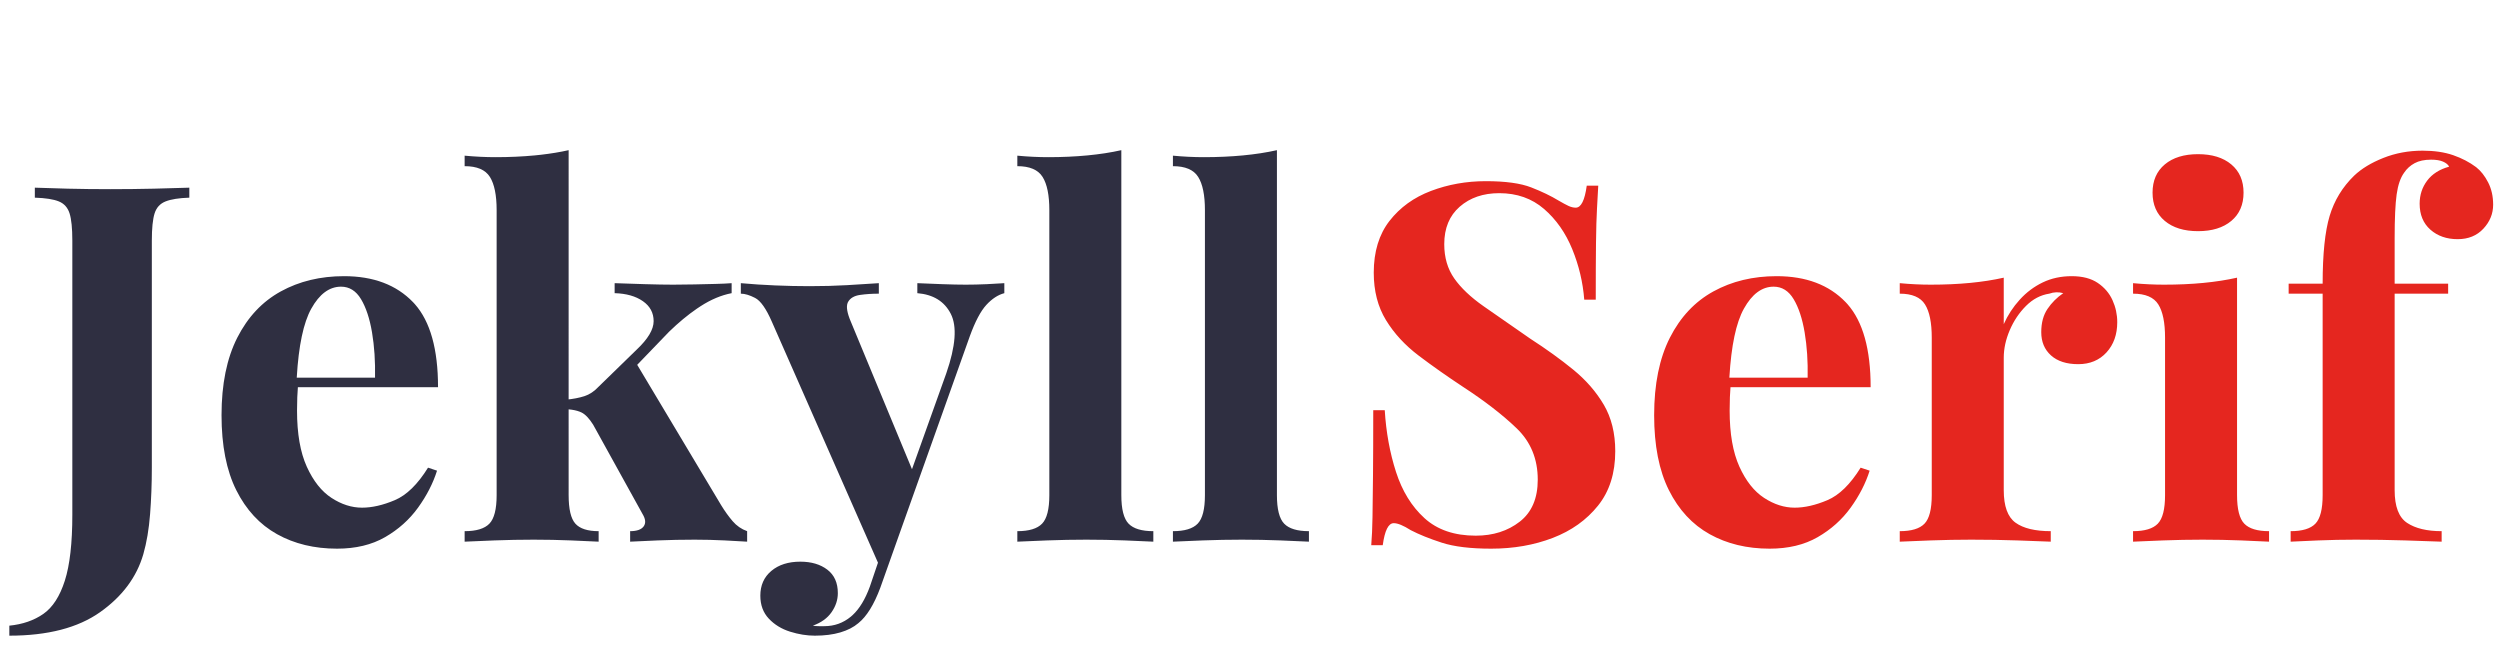
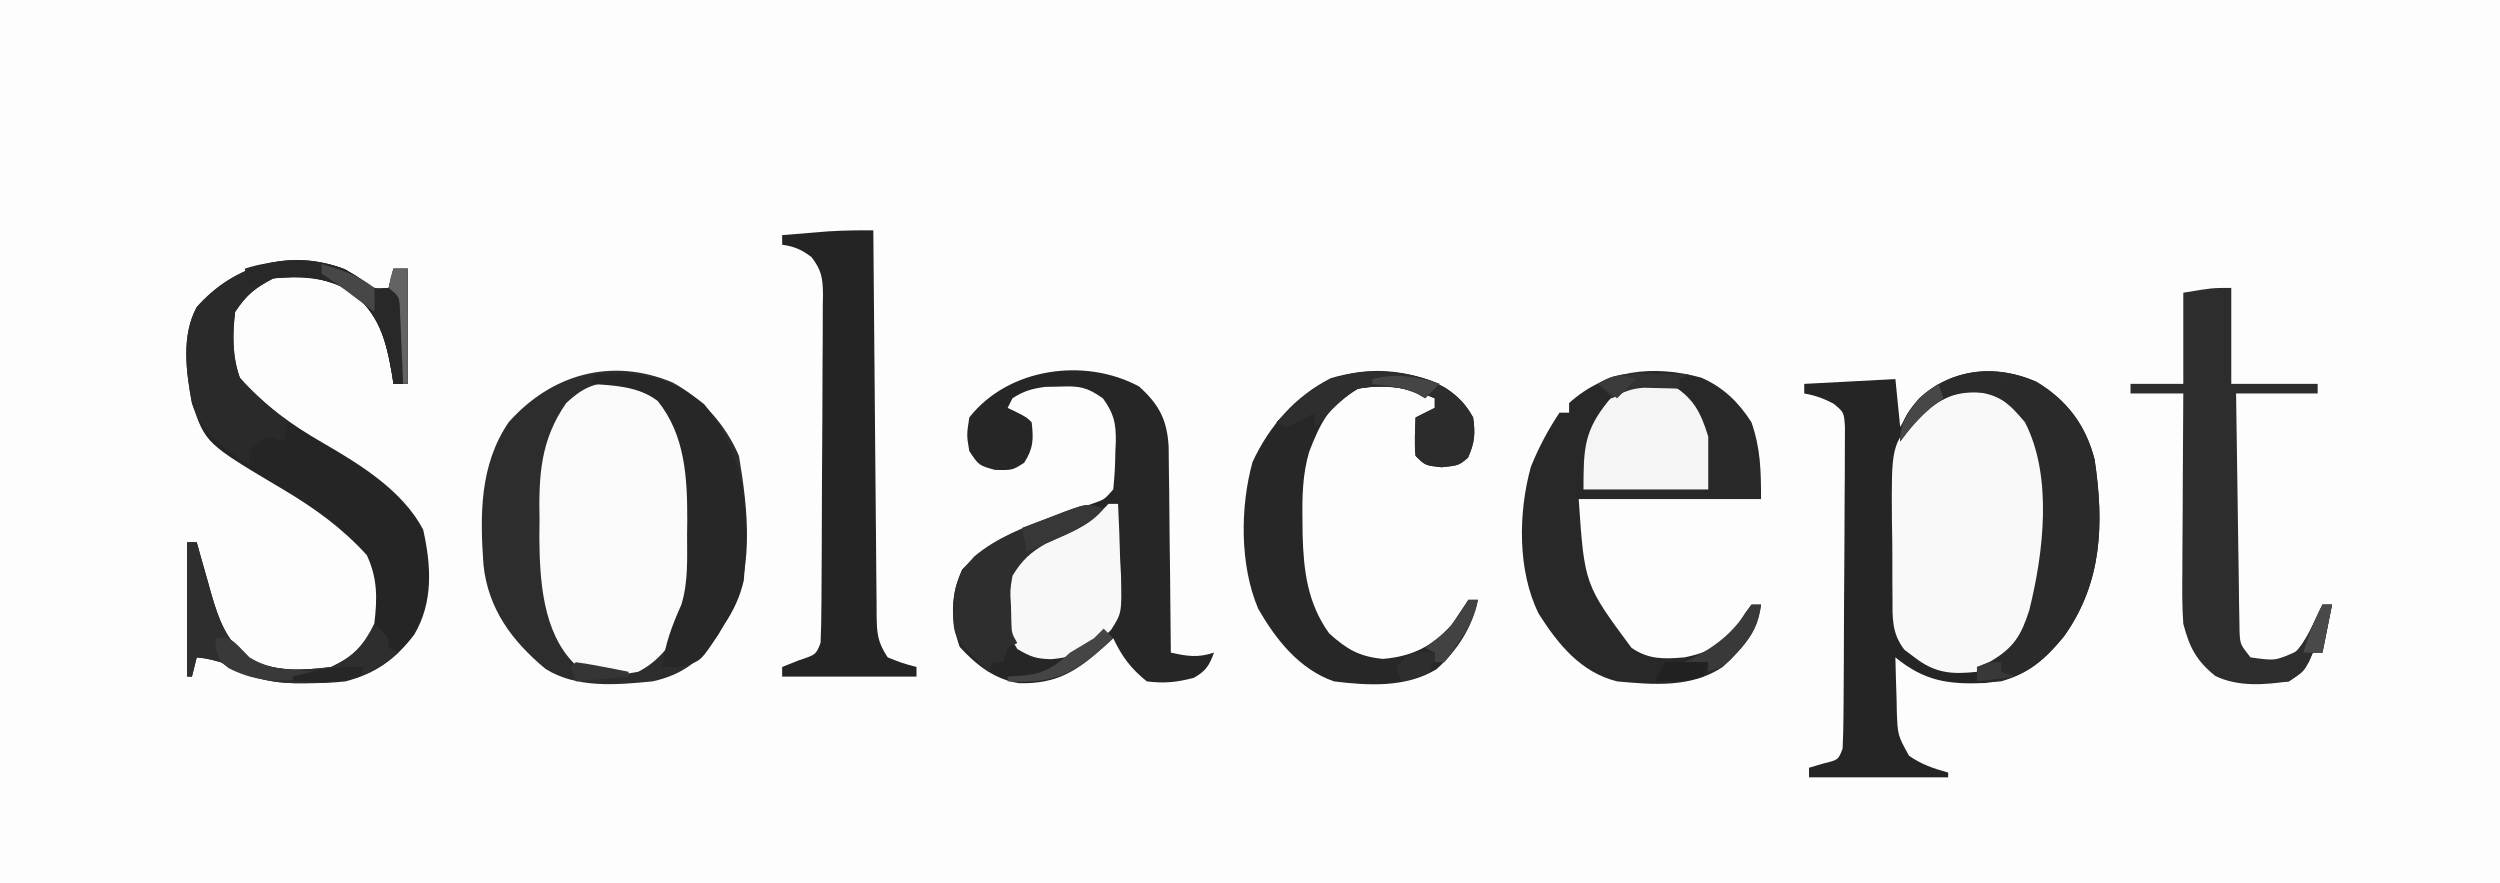
- <svg xmlns="http://www.w3.org/2000/svg" width="240px" height="64px" viewBox="0 0 240 64" version="1.1">
-   <g id="Page-1" stroke="none" stroke-width="1" fill="none" fill-rule="evenodd">
-     <g id="logo" transform="translate(2, 0)" fill-rule="nonzero">
-       <path id="Sola" fill="#2f2f41" d="M-1.104,61.024 C2.576,61.024 5.48,60.272 7.608,58.768 C9.736,57.264 11.12,55.408 11.76,53.2 C12.08,52.08 12.296,50.8 12.408,49.36 C12.52,47.92 12.576,46.44 12.576,44.92 L12.576,44.92 L12.576,23.104 C12.576,21.92 12.664,21.048 12.84,20.488 C13.016,19.928 13.368,19.544 13.896,19.336 C14.424,19.128 15.184,19.008 16.176,18.976 L16.176,18.976 L16.176,18.016 C15.28,18.048 14.152,18.08 12.792,18.112 C11.432,18.144 10.032,18.16 8.592,18.16 C7.152,18.16 5.784,18.144 4.488,18.112 C3.192,18.08 2.144,18.048 1.344,18.016 L1.344,18.016 L1.344,18.976 C2.368,19.008 3.136,19.128 3.648,19.336 C4.16,19.544 4.504,19.928 4.68,20.488 C4.856,21.048 4.944,21.92 4.944,23.104 L4.944,23.104 L4.944,49.408 C4.944,52.128 4.704,54.24 4.224,55.744 C3.744,57.248 3.056,58.312 2.16,58.936 C1.264,59.56 0.176,59.936 -1.104,60.064 L-1.104,60.064 L-1.104,61.024 Z M30.355,52.672 C32.147,52.672 33.683,52.304 34.963,51.568 C36.243,50.832 37.299,49.888 38.131,48.736 C38.963,47.584 39.571,46.4 39.955,45.184 L39.955,45.184 L39.091,44.896 C38.099,46.496 37.035,47.536 35.899,48.016 C34.763,48.496 33.715,48.736 32.755,48.736 C31.763,48.736 30.787,48.424 29.827,47.8 C28.867,47.176 28.075,46.176 27.451,44.8 C26.827,43.424 26.515,41.632 26.515,39.424 C26.515,38.976 26.523,38.544 26.539,38.128 C26.555,37.712 26.579,37.312 26.611,36.928 L26.593,37.168 L40.051,37.168 C40.051,33.532 39.309,30.875 37.826,29.197 L37.651,29.008 C36.051,27.344 33.843,26.512 31.027,26.512 C28.755,26.512 26.731,27 24.955,27.976 C23.179,28.952 21.787,30.432 20.779,32.416 C19.771,34.4 19.267,36.88 19.267,39.856 C19.267,42.768 19.739,45.168 20.683,47.056 C21.627,48.944 22.931,50.352 24.595,51.28 C26.259,52.208 28.179,52.672 30.355,52.672 Z M26.49,36.22 C26.669,33.175 27.133,30.979 27.883,29.632 C28.667,28.224 29.619,27.52 30.739,27.52 C31.539,27.52 32.179,27.92 32.659,28.72 C33.139,29.52 33.491,30.584 33.715,31.912 C33.939,33.24 34.035,34.688 34.003,36.256 L34.003,36.256 L26.487,36.256 L26.49,36.22 Z M69.725,52 L69.725,50.992 C69.181,50.8 68.717,50.48 68.333,50.032 C67.949,49.584 67.581,49.072 67.229,48.496 L67.229,48.496 L59.172,35.023 L62.237,31.84 C63.133,30.972 64.016,30.239 64.888,29.64 L65.261,29.392 C66.253,28.752 67.245,28.336 68.237,28.144 L68.237,28.144 L68.237,27.184 C67.853,27.216 67.341,27.24 66.701,27.256 C66.061,27.272 65.381,27.288 64.661,27.304 C63.941,27.32 63.261,27.328 62.621,27.328 C61.885,27.328 60.989,27.312 59.933,27.28 C58.877,27.248 57.901,27.216 57.005,27.184 L57.005,27.184 L57.005,28.144 C58.125,28.176 59.029,28.432 59.717,28.912 C60.405,29.392 60.749,30.032 60.749,30.832 C60.749,31.632 60.205,32.544 59.117,33.568 L59.117,33.568 L55.469,37.12 C55.053,37.568 54.597,37.872 54.101,38.032 C53.605,38.192 53.021,38.304 52.349,38.368 L52.588,38.342 L52.589,14.416 C51.762,14.603 50.869,14.75 49.909,14.859 L49.325,14.92 C48.141,15.032 46.893,15.088 45.581,15.088 C44.621,15.088 43.629,15.04 42.605,14.944 L42.605,14.944 L42.605,15.952 C43.789,15.952 44.597,16.296 45.029,16.984 C45.461,17.672 45.677,18.736 45.677,20.176 L45.677,20.176 L45.677,47.536 C45.677,48.88 45.445,49.792 44.981,50.272 C44.517,50.752 43.725,50.992 42.605,50.992 L42.605,50.992 L42.605,52 C43.245,51.968 44.197,51.928 45.461,51.88 C46.725,51.832 47.981,51.808 49.229,51.808 C50.445,51.808 51.637,51.832 52.805,51.88 C53.973,51.928 54.861,51.968 55.469,52 L55.469,52 L55.469,50.992 C54.413,50.992 53.669,50.752 53.237,50.272 C52.805,49.792 52.589,48.88 52.589,47.536 L52.589,47.536 L52.588,39.298 L52.602,39.298 C53.012,39.336 53.36,39.41 53.648,39.521 L53.813,39.592 C54.181,39.768 54.557,40.16 54.941,40.768 L54.941,40.768 L59.693,49.36 C59.981,49.84 60.013,50.232 59.789,50.536 C59.565,50.84 59.133,50.992 58.493,50.992 L58.493,50.992 L58.493,52 C59.069,51.968 59.949,51.928 61.133,51.88 C62.317,51.832 63.501,51.808 64.685,51.808 C65.645,51.808 66.605,51.832 67.565,51.88 C68.525,51.928 69.245,51.968 69.725,52 L69.725,52 Z M76.224,61.024 C77.152,61.024 77.968,60.92 78.672,60.712 C79.376,60.504 79.952,60.208 80.4,59.824 C81.2,59.184 81.904,58.048 82.512,56.416 L82.512,56.416 L84.336,51.28 L91.104,32.272 C91.616,30.864 92.144,29.864 92.688,29.272 C93.232,28.68 93.808,28.304 94.416,28.144 L94.416,28.144 L94.416,27.184 C94,27.216 93.44,27.248 92.736,27.28 C92.032,27.312 91.36,27.328 90.72,27.328 C90.08,27.328 89.328,27.312 88.464,27.28 C87.6,27.248 86.8,27.216 86.064,27.184 L86.064,27.184 L86.064,28.144 C87.6,28.272 88.672,28.936 89.28,30.136 C89.888,31.336 89.744,33.232 88.848,35.824 L88.848,35.824 L85.55,45.046 L79.68,30.88 C79.325,30.053 79.223,29.451 79.373,29.074 L79.416,28.984 C79.624,28.616 80.008,28.392 80.568,28.312 C81.128,28.232 81.728,28.192 82.368,28.192 L82.368,28.192 L82.368,27.184 C81.408,27.248 80.384,27.312 79.296,27.376 C78.208,27.44 77.008,27.472 75.696,27.472 C74.64,27.472 73.544,27.448 72.408,27.4 C71.272,27.352 70.176,27.28 69.12,27.184 L69.12,27.184 L69.12,28.192 C69.504,28.192 69.96,28.328 70.488,28.6 C71.016,28.872 71.552,29.632 72.096,30.88 L72.096,30.88 L82.285,54.018 L81.504,56.32 C81.061,57.531 80.509,58.442 79.847,59.053 L79.68,59.2 C78.944,59.808 78.096,60.112 77.136,60.112 L77.136,60.112 L76.608,60.112 C76.384,60.112 76.192,60.096 76.032,60.064 C76.832,59.776 77.432,59.344 77.832,58.768 C78.232,58.192 78.432,57.584 78.432,56.944 C78.432,55.952 78.096,55.2 77.424,54.688 C76.752,54.176 75.888,53.92 74.832,53.92 C73.68,53.92 72.752,54.216 72.048,54.808 C71.344,55.4 70.992,56.192 70.992,57.184 C70.992,58.08 71.264,58.816 71.808,59.392 C72.352,59.968 73.032,60.384 73.848,60.64 C74.664,60.896 75.456,61.024 76.224,61.024 Z M108.72,52 L108.72,50.992 C107.6,50.992 106.808,50.752 106.344,50.272 C105.88,49.792 105.648,48.88 105.648,47.536 L105.648,47.536 L105.648,14.416 C104.656,14.64 103.568,14.808 102.384,14.92 C101.2,15.032 99.952,15.088 98.64,15.088 C97.68,15.088 96.688,15.04 95.664,14.944 L95.664,14.944 L95.664,15.952 C96.848,15.952 97.656,16.296 98.088,16.984 C98.52,17.672 98.736,18.736 98.736,20.176 L98.736,20.176 L98.736,47.536 C98.736,48.88 98.504,49.792 98.04,50.272 C97.576,50.752 96.784,50.992 95.664,50.992 L95.664,50.992 L95.664,52 C96.304,51.968 97.256,51.928 98.52,51.88 C99.784,51.832 101.04,51.808 102.288,51.808 C103.536,51.808 104.768,51.832 105.984,51.88 C107.2,51.928 108.112,51.968 108.72,52 L108.72,52 Z M123.657,52 L123.657,50.992 C122.537,50.992 121.745,50.752 121.281,50.272 C120.817,49.792 120.585,48.88 120.585,47.536 L120.585,47.536 L120.585,14.416 C119.593,14.64 118.505,14.808 117.321,14.92 C116.137,15.032 114.889,15.088 113.577,15.088 C112.617,15.088 111.625,15.04 110.601,14.944 L110.601,14.944 L110.601,15.952 C111.785,15.952 112.593,16.296 113.025,16.984 C113.457,17.672 113.673,18.736 113.673,20.176 L113.673,20.176 L113.673,47.536 C113.673,48.88 113.441,49.792 112.977,50.272 C112.513,50.752 111.721,50.992 110.601,50.992 L110.601,50.992 L110.601,52 C111.241,51.968 112.193,51.928 113.457,51.88 C114.721,51.832 115.977,51.808 117.225,51.808 C118.473,51.808 119.705,51.832 120.921,51.88 C122.137,51.928 123.049,51.968 123.657,52 L123.657,52 Z" />
-       <path id="cept" fill="#E5261F" d="M141.16,52.672 C143.304,52.672 145.272,52.328 147.064,51.64 C148.856,50.952 150.304,49.92 151.408,48.544 C152.512,47.168 153.064,45.424 153.064,43.312 C153.064,41.584 152.696,40.096 151.96,38.848 C151.224,37.6 150.248,36.48 149.032,35.488 C147.816,34.496 146.44,33.504 144.904,32.512 C143.144,31.296 141.648,30.256 140.416,29.392 C139.184,28.528 138.248,27.64 137.608,26.728 C136.968,25.816 136.648,24.72 136.648,23.44 C136.648,21.904 137.144,20.704 138.136,19.84 C139.128,18.976 140.392,18.544 141.928,18.544 C143.624,18.544 145.056,19.048 146.224,20.056 C147.392,21.064 148.296,22.352 148.936,23.92 C149.576,25.488 149.96,27.104 150.088,28.768 L150.088,28.768 L151.192,28.768 C151.192,26.528 151.2,24.72 151.216,23.344 C151.232,21.968 151.264,20.856 151.312,20.008 C151.36,19.16 151.4,18.432 151.432,17.824 L151.432,17.824 L150.328,17.824 C150.136,19.232 149.784,19.936 149.272,19.936 C149.048,19.936 148.816,19.88 148.576,19.768 C148.336,19.656 148.024,19.488 147.64,19.264 C146.904,18.816 146.024,18.392 145,17.992 C143.976,17.592 142.52,17.392 140.632,17.392 C138.776,17.392 137.024,17.704 135.376,18.328 C133.728,18.952 132.4,19.912 131.392,21.208 C130.384,22.504 129.88,24.16 129.88,26.176 C129.88,27.936 130.272,29.456 131.056,30.736 C131.84,32.016 132.888,33.152 134.2,34.144 C135.512,35.136 136.92,36.128 138.424,37.12 C140.536,38.496 142.264,39.832 143.608,41.128 C144.952,42.424 145.624,44.064 145.624,46.048 C145.624,47.84 145.048,49.184 143.896,50.08 C142.744,50.976 141.336,51.424 139.672,51.424 C137.624,51.424 135.984,50.864 134.752,49.744 C133.52,48.624 132.608,47.144 132.016,45.304 C131.424,43.464 131.064,41.488 130.936,39.376 L130.936,39.376 L129.832,39.376 C129.832,41.904 129.824,43.992 129.808,45.64 C129.792,47.288 129.776,48.624 129.76,49.648 C129.744,50.672 129.704,51.568 129.64,52.336 L129.64,52.336 L130.744,52.336 C130.936,50.928 131.288,50.224 131.8,50.224 C132.184,50.224 132.728,50.448 133.432,50.896 C134.232,51.312 135.224,51.712 136.408,52.096 C137.592,52.48 139.176,52.672 141.16,52.672 Z M167.886,52.672 C169.678,52.672 171.214,52.304 172.494,51.568 C173.774,50.832 174.83,49.888 175.662,48.736 C176.494,47.584 177.102,46.4 177.486,45.184 L177.486,45.184 L176.622,44.896 C175.63,46.496 174.566,47.536 173.43,48.016 C172.294,48.496 171.246,48.736 170.286,48.736 C169.294,48.736 168.318,48.424 167.358,47.8 C166.398,47.176 165.606,46.176 164.982,44.8 C164.358,43.424 164.046,41.632 164.046,39.424 C164.046,38.976 164.054,38.544 164.07,38.128 C164.086,37.712 164.11,37.312 164.142,36.928 L164.124,37.168 L177.582,37.168 C177.582,33.532 176.84,30.875 175.357,29.197 L175.182,29.008 C173.582,27.344 171.374,26.512 168.558,26.512 C166.286,26.512 164.262,27 162.486,27.976 C160.71,28.952 159.318,30.432 158.31,32.416 C157.302,34.4 156.798,36.88 156.798,39.856 C156.798,42.768 157.27,45.168 158.214,47.056 C159.158,48.944 160.462,50.352 162.126,51.28 C163.79,52.208 165.71,52.672 167.886,52.672 Z M164.021,36.22 C164.2,33.175 164.664,30.979 165.414,29.632 C166.198,28.224 167.15,27.52 168.27,27.52 C169.07,27.52 169.71,27.92 170.19,28.72 C170.67,29.52 171.022,30.584 171.246,31.912 C171.47,33.24 171.566,34.688 171.534,36.256 L171.534,36.256 L164.018,36.256 L164.021,36.22 Z M194.872,52 L194.872,50.992 C193.368,50.992 192.24,50.72 191.488,50.176 C190.736,49.632 190.36,48.592 190.36,47.056 L190.36,47.056 L190.36,34.336 C190.36,33.472 190.552,32.592 190.936,31.696 C191.32,30.8 191.84,30.024 192.496,29.368 C193.152,28.712 193.896,28.32 194.728,28.192 C195.176,28.032 195.624,28.016 196.072,28.144 C195.464,28.56 194.96,29.064 194.56,29.656 C194.16,30.248 193.96,30.992 193.96,31.888 C193.96,32.816 194.272,33.56 194.896,34.12 C195.52,34.68 196.392,34.96 197.512,34.96 C198.632,34.96 199.536,34.584 200.224,33.832 C200.912,33.08 201.256,32.112 201.256,30.928 C201.256,30.192 201.104,29.488 200.8,28.816 C200.496,28.144 200.024,27.592 199.384,27.16 C198.744,26.728 197.912,26.512 196.888,26.512 C195.864,26.512 194.936,26.712 194.104,27.112 C193.272,27.512 192.536,28.064 191.896,28.768 C191.256,29.472 190.744,30.256 190.36,31.12 L190.36,31.12 L190.36,26.656 C189.368,26.88 188.288,27.048 187.12,27.16 C185.952,27.272 184.696,27.328 183.352,27.328 C182.392,27.328 181.4,27.28 180.376,27.184 L180.376,27.184 L180.376,28.192 C181.56,28.192 182.368,28.536 182.8,29.224 C183.232,29.912 183.448,30.976 183.448,32.416 L183.448,32.416 L183.448,47.536 C183.448,48.88 183.216,49.792 182.752,50.272 C182.288,50.752 181.496,50.992 180.376,50.992 L180.376,50.992 L180.376,52 C181.048,51.968 182.04,51.928 183.352,51.88 C184.664,51.832 185.96,51.808 187.24,51.808 C188.776,51.808 190.248,51.832 191.656,51.88 C193.064,51.928 194.136,51.968 194.872,52 L194.872,52 Z M209.013,22.192 C210.357,22.192 211.421,21.864 212.205,21.208 C212.989,20.552 213.381,19.648 213.381,18.496 C213.381,17.344 212.989,16.44 212.205,15.784 C211.421,15.128 210.357,14.8 209.013,14.8 C207.669,14.8 206.605,15.128 205.821,15.784 C205.037,16.44 204.645,17.344 204.645,18.496 C204.645,19.648 205.037,20.552 205.821,21.208 C206.605,21.864 207.669,22.192 209.013,22.192 Z M215.829,52 L215.829,50.992 C214.709,50.992 213.917,50.752 213.453,50.272 C212.989,49.792 212.757,48.88 212.757,47.536 L212.757,47.536 L212.757,26.656 C211.765,26.88 210.685,27.048 209.517,27.16 C208.349,27.272 207.093,27.328 205.749,27.328 C204.789,27.328 203.797,27.28 202.773,27.184 L202.773,27.184 L202.773,28.192 C203.957,28.192 204.765,28.536 205.197,29.224 C205.629,29.912 205.845,30.976 205.845,32.416 L205.845,32.416 L205.845,47.536 C205.845,48.88 205.613,49.792 205.149,50.272 C204.685,50.752 203.893,50.992 202.773,50.992 L202.773,50.992 L202.773,52 C203.413,51.968 204.373,51.928 205.653,51.88 C206.933,51.832 208.197,51.808 209.445,51.808 C210.693,51.808 211.925,51.832 213.141,51.88 C214.357,51.928 215.253,51.968 215.829,52 L215.829,52 Z M232.398,52 L232.398,50.992 C230.99,50.992 229.886,50.728 229.086,50.2 C228.286,49.672 227.886,48.624 227.886,47.056 L227.886,47.056 L227.886,28.192 L233.022,28.192 L233.022,27.232 L227.886,27.232 L227.886,22.864 C227.886,20.976 227.95,19.576 228.078,18.664 C228.206,17.752 228.446,17.056 228.798,16.576 C229.054,16.192 229.39,15.888 229.806,15.664 C230.222,15.44 230.75,15.328 231.39,15.328 C231.87,15.328 232.254,15.392 232.542,15.52 C232.83,15.648 233.022,15.808 233.118,16 C232.19,16.256 231.486,16.704 231.006,17.344 C230.526,17.984 230.286,18.72 230.286,19.552 C230.286,20.608 230.63,21.44 231.318,22.048 C232.006,22.656 232.878,22.96 233.934,22.96 C234.958,22.96 235.782,22.624 236.406,21.952 C237.03,21.28 237.342,20.512 237.342,19.648 C237.342,18.848 237.182,18.136 236.862,17.512 C236.542,16.888 236.158,16.4 235.71,16.048 C235.07,15.568 234.334,15.184 233.502,14.896 C232.67,14.608 231.694,14.464 230.574,14.464 C229.23,14.464 227.974,14.696 226.806,15.16 C225.638,15.624 224.702,16.192 223.998,16.864 C222.878,17.952 222.094,19.24 221.646,20.728 C221.198,22.216 220.974,24.384 220.974,27.232 L220.974,27.232 L217.71,27.232 L217.71,28.192 L220.974,28.192 L220.974,47.536 C220.974,48.88 220.742,49.792 220.278,50.272 C219.814,50.752 219.022,50.992 217.902,50.992 L217.902,50.992 L217.902,52 C218.51,51.968 219.398,51.928 220.566,51.88 C221.734,51.832 222.926,51.808 224.142,51.808 C225.806,51.808 227.39,51.832 228.894,51.88 C230.398,51.928 231.566,51.968 232.398,52 L232.398,52 Z" />
-     </g>
-   </g>
+ <svg xmlns="http://www.w3.org/2000/svg" version="1.1" width="521" height="184">
+   <path d="M0 0 C171.93 0 343.86 0 521 0 C521 60.72 521 121.44 521 184 C349.07 184 177.14 184 0 184 C0 123.28 0 62.56 0 0 Z " fill="#FDFDFD" transform="translate(0,0)" />
+   <path d="M0 0 C6.36 3.795 10.327 9.066 12.148 16.242 C14.127 29.511 13.765 41.818 5.758 53.059 C1.018 58.823 -3.028 61.986 -10.645 62.777 C-18.423 63.117 -23.333 62.371 -29.375 57.438 C-29.315 60.356 -29.228 63.27 -29.125 66.188 C-29.111 67.013 -29.097 67.838 -29.082 68.688 C-28.898 73.658 -28.898 73.658 -26.531 77.938 C-23.93 79.747 -21.42 80.607 -18.375 81.438 C-18.375 81.767 -18.375 82.097 -18.375 82.438 C-27.945 82.438 -37.515 82.438 -47.375 82.438 C-47.375 81.778 -47.375 81.118 -47.375 80.438 C-46.406 80.149 -45.436 79.86 -44.438 79.562 C-41.268 78.795 -41.268 78.795 -40.375 76.438 C-40.263 74.238 -40.216 72.035 -40.198 69.832 C-40.191 69.154 -40.185 68.476 -40.178 67.777 C-40.158 65.53 -40.147 63.283 -40.137 61.035 C-40.133 60.268 -40.129 59.502 -40.124 58.712 C-40.104 54.656 -40.089 50.6 -40.08 46.544 C-40.069 42.35 -40.034 38.155 -39.995 33.961 C-39.969 30.74 -39.96 27.518 -39.957 24.297 C-39.952 22.75 -39.94 21.204 -39.922 19.657 C-39.897 17.495 -39.898 15.334 -39.905 13.172 C-39.899 11.941 -39.893 10.71 -39.887 9.442 C-40.086 6.357 -40.086 6.357 -42.264 4.56 C-44.318 3.468 -46.091 2.845 -48.375 2.438 C-48.375 1.778 -48.375 1.117 -48.375 0.438 C-42.105 0.107 -35.835 -0.223 -29.375 -0.562 C-29.045 2.737 -28.715 6.037 -28.375 9.438 C-27.88 8.551 -27.385 7.664 -26.875 6.75 C-20.689 -2.292 -9.921 -4.371 0 0 Z " fill="#252525" transform="translate(424.375,79.5625)" />
+   <path d="M0 0 C4.189 3.793 5.835 6.951 6.159 12.548 C6.2 14.548 6.22 16.547 6.223 18.547 C6.239 19.604 6.256 20.661 6.273 21.75 C6.321 25.112 6.343 28.474 6.363 31.836 C6.391 34.121 6.421 36.406 6.453 38.691 C6.527 44.281 6.579 49.871 6.613 55.461 C10.021 56.224 12.263 56.578 15.613 55.461 C14.625 58.157 13.954 59.267 11.426 60.711 C7.896 61.652 5.253 61.916 1.613 61.461 C-1.719 58.795 -3.589 56.268 -5.387 52.461 C-5.906 52.943 -6.426 53.425 -6.961 53.922 C-12.814 59.223 -16.976 62.032 -25.039 61.844 C-30.19 61.004 -33.937 58.046 -37.387 54.273 C-39.358 48.729 -39.315 43.51 -36.887 38.148 C-31.286 32.127 -24.16 29.38 -16.512 26.773 C-14.825 26.191 -13.14 25.604 -11.457 25.012 C-10.355 24.635 -10.355 24.635 -9.231 24.251 C-7.19 23.512 -7.19 23.512 -5.387 21.461 C-5.107 18.804 -4.971 16.308 -4.949 13.648 C-4.916 12.936 -4.883 12.224 -4.85 11.49 C-4.81 7.605 -5.25 5.651 -7.535 2.477 C-10.85 0.134 -12.438 -0.134 -16.449 0.023 C-17.471 0.045 -18.494 0.067 -19.547 0.09 C-22.319 0.452 -24.055 0.948 -26.387 2.461 C-26.717 3.121 -27.047 3.781 -27.387 4.461 C-26.747 4.77 -26.108 5.08 -25.449 5.398 C-23.387 6.461 -23.387 6.461 -22.387 7.461 C-21.993 11.007 -22.001 12.86 -23.949 15.898 C-26.387 17.461 -26.387 17.461 -30.012 17.398 C-33.387 16.461 -33.387 16.461 -35.387 13.461 C-35.949 10.148 -35.949 10.148 -35.387 6.461 C-27.28 -3.876 -11.356 -6.109 0 0 Z " fill="#262626" transform="translate(237.3867,80.53906)" />
+   <path d="M0 0 C6.357 5.326 8.194 10.879 9.312 18.938 C9.589 22.631 9.638 26.297 9.625 30 C9.641 30.929 9.657 31.858 9.674 32.814 C9.68 41.598 7.816 48.932 2.312 55.938 C-1.464 59.318 -4.283 59.531 -9.219 59.328 C-12.185 58.859 -14.317 57.94 -16.453 55.784 C-22.108 47.327 -22.337 37.122 -22.25 27.312 C-22.274 26.067 -22.298 24.822 -22.322 23.539 C-22.31 15.617 -21.27 9.525 -16.688 2.938 C-11.628 -1.784 -6.475 -2.56 0 0 Z " fill="#FAFAFA" transform="translate(134.6875,81.0625)" />
+   <path d="M0 0 C4.969 2.294 6.987 5.125 9.238 9.902 C13.742 22.306 11.764 38.933 7 51 C4.315 54.951 1.782 57.888 -3 59 C-8.194 59.582 -11.742 59.312 -16 56 C-16.694 55.481 -17.388 54.963 -18.103 54.428 C-20.817 50.954 -20.611 47.627 -20.602 43.395 C-20.61 42.556 -20.619 41.717 -20.628 40.853 C-20.639 39.079 -20.64 37.304 -20.631 35.53 C-20.625 32.838 -20.672 30.15 -20.723 27.459 C-20.837 11.895 -20.837 11.895 -15.571 5.522 C-10.711 0.813 -6.716 -1.289 0 0 Z " fill="#F9F9F9" transform="translate(415,81)" />
+   <path d="M0 0 C4.615 2.063 7.697 5.025 10.438 9.297 C12.348 14.778 12.438 19.419 12.438 25.297 C-0.102 25.297 -12.643 25.297 -25.562 25.297 C-24.355 43.087 -24.355 43.087 -14.562 56.297 C-10.989 58.762 -7.823 58.652 -3.562 58.297 C1.727 57.264 4.626 55.49 7.812 51.109 C8.274 50.394 8.735 49.679 9.211 48.941 C9.616 48.399 10.02 47.856 10.438 47.297 C11.098 47.297 11.758 47.297 12.438 47.297 C11.637 53.188 8.68 56.329 4.438 60.297 C-2.104 64.658 -9.953 64.016 -17.562 63.297 C-25.145 61.416 -29.83 55.577 -33.887 49.223 C-38.359 40.231 -38.163 28.026 -35.504 18.508 C-33.847 14.467 -31.983 10.928 -29.562 7.297 C-28.902 7.297 -28.242 7.297 -27.562 7.297 C-27.562 6.637 -27.562 5.977 -27.562 5.297 C-19.818 -1.737 -9.886 -2.713 0 0 Z " fill="#282828" transform="translate(354.5625,78.70312)" />
+   <path d="M0 0 C2.375 1.379 2.375 1.379 4.391 2.785 C6.206 4.146 6.206 4.146 9.125 3.879 C9.455 2.559 9.785 1.239 10.125 -0.121 C11.115 -0.121 12.105 -0.121 13.125 -0.121 C13.125 7.799 13.125 15.719 13.125 23.879 C12.135 23.879 11.145 23.879 10.125 23.879 C10.027 23.238 9.929 22.598 9.828 21.938 C8.566 14.635 7.155 9.229 1.062 4.504 C-4.216 1.584 -8.944 1.196 -14.875 1.879 C-18.73 3.875 -20.473 5.276 -22.875 8.879 C-23.432 13.554 -23.492 18.182 -21.875 22.629 C-16.767 28.375 -11.187 32.383 -4.562 36.191 C3.189 40.684 12.016 46.097 16.312 54.254 C17.991 61.741 18.465 69.332 14.457 76.129 C10.542 81.273 6.404 84.24 0.125 85.879 C-2.652 86.194 -5.394 86.259 -8.188 86.254 C-8.939 86.254 -9.691 86.255 -10.466 86.256 C-16.42 86.138 -20.668 84.746 -25.875 81.879 C-28.733 81.119 -28.733 81.119 -30.875 80.879 C-31.205 82.199 -31.535 83.519 -31.875 84.879 C-32.205 84.879 -32.535 84.879 -32.875 84.879 C-32.875 75.639 -32.875 66.399 -32.875 56.879 C-32.215 56.879 -31.555 56.879 -30.875 56.879 C-30.549 58.048 -30.223 59.217 -29.887 60.422 C-29.446 61.97 -29.004 63.518 -28.562 65.066 C-28.349 65.835 -28.136 66.604 -27.916 67.396 C-26.284 73.071 -24.733 77.385 -20 81.191 C-14.687 83.967 -8.679 83.618 -2.875 82.879 C1.604 80.794 4.347 78.52 6.125 73.879 C6.77 68.669 6.823 64.359 4.562 59.566 C-0.562 53.916 -6.344 49.758 -12.875 45.879 C-29.012 36.295 -29.012 36.295 -31.875 27.879 C-33.079 21.458 -34.132 13.842 -30.875 7.879 C-23.032 -1.001 -11.326 -4.416 0 0 Z " fill="#252525" transform="translate(71.875,56.12109)" />
+   <path d="M0 0 C6.237 3.352 11.07 8.807 13.875 15.312 C15.753 26.511 17.418 40.467 10.875 50.312 C10.451 51.028 10.027 51.743 9.59 52.48 C6.049 57.895 2.232 60.906 -4.125 62.312 C-11.537 63.033 -19.905 63.832 -26.457 59.695 C-33.392 53.946 -38.374 47.243 -39.364 38.104 C-40.106 27.681 -40.202 17.267 -34.125 8.312 C-25.249 -1.671 -12.744 -5.299 0 0 Z M-22.125 4.312 C-27.523 12.072 -27.864 19.471 -27.688 28.688 C-27.698 29.925 -27.709 31.163 -27.721 32.438 C-27.652 41.154 -27.024 51.976 -20.5 58.562 C-15.919 60.938 -12.182 61.34 -7.125 60.312 C-2.89 58.146 -0.107 54.573 1.875 50.312 C3.822 43.92 4.18 38.097 4.125 31.438 C4.133 30.508 4.14 29.579 4.148 28.621 C4.116 16.479 4.116 16.479 -1 5.812 C-1.492 5.183 -1.985 4.554 -2.492 3.906 C-5.52 0.951 -7.781 0.346 -12 -0.062 C-16.43 0.102 -18.822 1.23 -22.125 4.312 Z " fill="#2D2D2D" transform="translate(140.125,79.6875)" />
+   <path d="M0 0 C0.012 1.606 0.012 1.606 0.025 3.245 C0.102 13.324 0.19 23.404 0.288 33.484 C0.338 38.666 0.384 43.848 0.422 49.031 C0.459 54.03 0.505 59.029 0.558 64.028 C0.577 65.937 0.592 67.847 0.603 69.756 C0.62 72.426 0.649 75.095 0.681 77.765 C0.683 78.558 0.685 79.352 0.688 80.169 C0.746 83.97 0.84 85.761 3 89 C6.054 90.213 6.054 90.213 9 91 C9 91.66 9 92.32 9 93 C-0.24 93 -9.48 93 -19 93 C-19 92.34 -19 91.68 -19 91 C-17.298 90.319 -17.298 90.319 -15.562 89.625 C-11.953 88.429 -11.953 88.429 -11 86 C-10.886 83.55 -10.832 81.127 -10.823 78.676 C-10.813 77.544 -10.813 77.544 -10.803 76.389 C-10.783 73.887 -10.772 71.385 -10.762 68.883 C-10.758 68.029 -10.754 67.175 -10.749 66.296 C-10.729 61.778 -10.714 57.261 -10.705 52.744 C-10.694 48.074 -10.659 43.404 -10.62 38.735 C-10.594 35.147 -10.585 31.56 -10.582 27.972 C-10.577 26.25 -10.565 24.529 -10.547 22.807 C-10.522 20.399 -10.523 17.991 -10.53 15.583 C-10.517 14.871 -10.504 14.159 -10.491 13.425 C-10.527 10.024 -10.772 8.293 -12.889 5.573 C-14.997 4.003 -16.419 3.369 -19 3 C-19 2.34 -19 1.68 -19 1 C-16.959 0.83 -14.917 0.664 -12.875 0.5 C-11.17 0.361 -11.17 0.361 -9.43 0.219 C-6.273 0.017 -3.162 -0.016 0 0 Z " fill="#242424" transform="translate(182,48)" />
+   <path d="M0 0 C0 6.6 0 13.2 0 20 C5.94 20 11.88 20 18 20 C18 20.66 18 21.32 18 22 C12.39 22 6.78 22 1 22 C1.093 29.351 1.199 36.701 1.317 44.052 C1.356 46.554 1.391 49.055 1.422 51.557 C1.467 55.149 1.525 58.74 1.586 62.332 C1.597 63.454 1.609 64.576 1.621 65.732 C1.641 66.773 1.661 67.814 1.681 68.886 C1.694 69.803 1.708 70.72 1.722 71.665 C1.854 74.271 1.854 74.271 4 77 C9.148 77.728 9.148 77.728 13.617 75.738 C15.123 73.846 16.15 71.995 17.188 69.812 C17.704 68.739 17.704 68.739 18.23 67.645 C18.611 66.83 18.611 66.83 19 66 C19.66 66 20.32 66 21 66 C20.34 69.3 19.68 72.6 19 76 C18.34 76 17.68 76 17 76 C16.732 76.619 16.464 77.237 16.188 77.875 C15 80 15 80 12 82 C6.863 82.722 1.421 83.172 -3.34 80.867 C-7.27 77.693 -8.716 74.92 -10 70 C-10.269 66.303 -10.233 62.619 -10.195 58.914 C-10.192 57.857 -10.19 56.8 -10.187 55.711 C-10.176 52.349 -10.15 48.987 -10.125 45.625 C-10.115 43.34 -10.106 41.055 -10.098 38.77 C-10.076 33.18 -10.041 27.59 -10 22 C-13.63 22 -17.26 22 -21 22 C-21 21.34 -21 20.68 -21 20 C-17.37 20 -13.74 20 -10 20 C-10 13.73 -10 7.46 -10 1 C-4 0 -4 0 0 0 Z " fill="#2D2D2D" transform="translate(465,60)" />
+   <path d="M0 0 C3.522 1.869 5.923 3.749 7.875 7.312 C8.356 10.679 8.198 12.59 6.812 15.688 C4.875 17.312 4.875 17.312 1.312 17.688 C-2.125 17.312 -2.125 17.312 -4.125 15.312 C-4.395 12.624 -4.212 10.021 -4.125 7.312 C-2.805 6.652 -1.485 5.992 -0.125 5.312 C-0.125 4.652 -0.125 3.993 -0.125 3.312 C-5.389 1.096 -10.497 0.331 -16.125 1.312 C-21.838 4.066 -24.134 8.809 -26.305 14.503 C-27.685 19.229 -27.761 23.793 -27.688 28.688 C-27.679 29.695 -27.67 30.702 -27.661 31.74 C-27.454 39.283 -26.642 46.011 -22.125 52.312 C-18.454 55.615 -15.904 57.138 -10.938 57.625 C-5.014 57.14 -0.794 55.113 3.25 50.75 C3.786 49.946 4.322 49.141 4.875 48.312 C5.535 47.322 6.195 46.333 6.875 45.312 C7.535 45.312 8.195 45.312 8.875 45.312 C7.752 50.992 4.529 55.942 0.227 59.785 C-6.123 63.653 -13.99 63.203 -21.125 62.312 C-28.341 59.8 -33.264 53.584 -36.938 47.125 C-40.762 38.067 -40.693 25.987 -38.102 16.609 C-34.621 9.11 -29.219 2.88 -21.77 -0.875 C-14.9 -2.986 -6.652 -2.729 0 0 Z " fill="#272727" transform="translate(299.125,79.6875)" />
+   <path d="M0 0 C6.36 3.795 10.327 9.066 12.148 16.242 C14.127 29.511 13.765 41.818 5.758 53.059 C1.878 57.776 -1.473 60.767 -7.375 62.438 C-10.312 62.625 -10.312 62.625 -12.375 62.438 C-12.375 61.447 -12.375 60.458 -12.375 59.438 C-11.467 59.066 -10.56 58.695 -9.625 58.312 C-4.715 55.48 -3.127 52.809 -1.465 47.566 C1.49 35.679 3.46 19.739 -2.375 8.438 C-5.806 4.337 -7.743 2.604 -13.062 2.062 C-17.973 2.125 -20.867 4.152 -24.375 7.438 C-26.745 10.084 -26.745 10.084 -28.375 12.438 C-28.375 8.49 -26.902 6.309 -24.375 3.438 C-17.596 -2.82 -8.404 -3.703 0 0 Z " fill="#2A2A2A" transform="translate(424.375,79.5625)" />
+   <path d="M0 0 C9.042 -0.608 15.628 0.423 22.75 6.25 C31.707 17.198 32.218 29.209 31 43 C30.181 46.459 28.959 49.053 27 52 C26.553 52.75 26.105 53.5 25.645 54.273 C22.184 59.562 22.184 59.562 19.059 60.719 C17.125 61 17.125 61 14 61 C14.583 56.219 16.05 52.387 18 48 C19.467 43.202 19.184 38.348 19.188 33.375 C19.206 31.954 19.206 31.954 19.225 30.504 C19.243 21.665 18.819 12.701 13.062 5.562 C8.993 2.479 3.962 2.321 -1 2 C-0.67 1.34 -0.34 0.68 0 0 Z " fill="#272727" transform="translate(124,78)" />
+   <path d="M0 0 C2.375 1.379 2.375 1.379 4.391 2.785 C6.206 4.146 6.206 4.146 9.125 3.879 C9.455 2.559 9.785 1.239 10.125 -0.121 C11.115 -0.121 12.105 -0.121 13.125 -0.121 C13.125 7.799 13.125 15.719 13.125 23.879 C12.135 23.879 11.145 23.879 10.125 23.879 C10.027 23.238 9.929 22.598 9.828 21.938 C8.566 14.635 7.155 9.229 1.062 4.504 C-4.216 1.584 -8.944 1.196 -14.875 1.879 C-18.73 3.875 -20.473 5.276 -22.875 8.879 C-23.432 13.554 -23.492 18.182 -21.875 22.629 C-18.834 26.05 -15.403 28.971 -11.875 31.879 C-12.205 33.199 -12.535 34.519 -12.875 35.879 C-14.36 35.384 -14.36 35.384 -15.875 34.879 C-18.125 36.046 -18.125 36.046 -19.875 37.879 C-19.875 38.869 -19.875 39.859 -19.875 40.879 C-25.097 37.418 -29.87 34.077 -31.875 27.879 C-33.072 21.453 -34.134 13.846 -30.875 7.879 C-23.032 -1.001 -11.326 -4.416 0 0 Z " fill="#2A2A2A" transform="translate(71.875,56.12109)" />
+   <path d="M0 0 C0.66 0 1.32 0 2 0 C2.205 3.853 2.328 7.705 2.438 11.562 C2.496 12.649 2.555 13.735 2.615 14.854 C2.784 22.783 2.784 22.783 0.516 26.304 C-3.38 30.315 -6.199 31.826 -11.875 32.375 C-15.077 32.292 -16.098 31.943 -19 30.25 C-22.075 25.254 -22.01 20.703 -21 15 C-18.122 8.032 -10.378 5.348 -3.949 2.383 C-1.17 1.284 -1.17 1.284 0 0 Z " fill="#F8F8F8" transform="translate(231,105)" />
+   <path d="M0 0 C4.753 2.641 6.452 5.866 8 11 C8 14.63 8 18.26 8 22 C-0.58 22 -9.16 22 -18 22 C-18 13.374 -17.879 9.728 -12.68 3.391 C-8.558 -0.619 -5.404 -0.772 0 0 Z " fill="#F5F5F5" transform="translate(348,80)" />
+   <path d="M0 0 C-3.242 3.792 -7.633 5.284 -12.09 7.305 C-15.362 9.211 -17.031 10.769 -19 14 C-19.517 17.051 -19.517 17.051 -19.312 20.188 C-19.288 21.233 -19.264 22.278 -19.238 23.355 C-19.164 25.975 -19.164 25.975 -18 28 C-18.66 28.33 -19.32 28.66 -20 29 C-20.33 29.99 -20.66 30.98 -21 32 C-21.66 32 -22.32 32 -23 32 C-23.33 32.66 -23.66 33.32 -24 34 C-31.287 26.905 -31.287 26.905 -31.375 21.188 C-31.248 16.319 -30.401 13.656 -27 10 C-22.243 5.956 -16.445 3.845 -10.688 1.625 C-9.981 1.35 -9.275 1.075 -8.548 0.791 C-3.367 -1.122 -3.367 -1.122 0 0 Z " fill="#2E2E2E" transform="translate(230,106)" />
+   <path d="M0 0 C2.641 1.782 4.244 3.399 5.777 6.199 C6.258 9.565 6.101 11.476 4.715 14.574 C2.777 16.199 2.777 16.199 -0.785 16.574 C-4.223 16.199 -4.223 16.199 -6.223 14.199 C-6.493 11.511 -6.31 8.908 -6.223 6.199 C-4.903 5.539 -3.583 4.879 -2.223 4.199 C-2.223 3.539 -2.223 2.879 -2.223 2.199 C-7.448 -0.001 -12.633 -0.843 -18.223 0.199 C-20.979 1.848 -23.067 3.835 -25.223 6.199 C-25.883 6.859 -26.543 7.519 -27.223 8.199 C-27.223 7.209 -27.223 6.219 -27.223 5.199 C-28.171 5.715 -29.12 6.23 -30.098 6.762 C-31.129 7.236 -32.16 7.71 -33.223 8.199 C-33.883 7.869 -34.543 7.539 -35.223 7.199 C-33.835 5.899 -32.437 4.609 -31.035 3.324 C-30.258 2.605 -29.481 1.886 -28.68 1.145 C-20.789 -5.103 -8.662 -4.597 0 0 Z " fill="#2C2C2C" transform="translate(301.2227,80.80078)" />
+   <path d="M0 0 C0.66 0 1.32 0 2 0 C2.326 1.169 2.652 2.338 2.988 3.543 C3.429 5.091 3.871 6.639 4.312 8.188 C4.526 8.956 4.739 9.725 4.959 10.518 C6.591 16.192 8.142 20.506 12.875 24.312 C18.188 27.088 24.196 26.74 30 26 C34.597 23.86 36.746 21.509 39 17 C40.5 18.375 40.5 18.375 42 20 C42 20.66 42 21.32 42 22 C42.66 22.33 43.32 22.66 44 23 C38.001 28.293 32.433 29.39 24.688 29.375 C23.936 29.376 23.184 29.376 22.409 29.377 C16.455 29.259 12.207 27.867 7 25 C4.142 24.24 4.142 24.24 2 24 C1.67 25.32 1.34 26.64 1 28 C0.67 28 0.34 28 0 28 C0 18.76 0 9.52 0 0 Z " fill="#2E2E2E" transform="translate(39,113)" />
+   <path d="M0 0 C2.367 1.383 2.367 1.383 4.383 2.789 C6.198 4.15 6.198 4.15 9.117 3.883 C9.447 2.563 9.777 1.243 10.117 -0.117 C11.107 -0.117 12.097 -0.117 13.117 -0.117 C13.117 7.803 13.117 15.723 13.117 23.883 C12.127 23.883 11.137 23.883 10.117 23.883 C10.019 23.242 9.921 22.601 9.82 21.941 C8.558 14.639 7.147 9.232 1.055 4.508 C-4.287 1.553 -8.904 1.473 -14.883 1.883 C-17.863 2.733 -17.863 2.733 -19.883 3.883 C-20.213 2.563 -20.543 1.243 -20.883 -0.117 C-14.62 -2.205 -6.2 -2.403 0 0 Z " fill="#282828" transform="translate(71.88281,56.11719)" />
+   <path d="M0 0 C1.185 -0.005 2.369 -0.01 3.59 -0.016 C7.063 0.25 9.823 1.004 13.062 2.25 C12.072 3.24 11.082 4.23 10.062 5.25 C9.502 4.93 8.941 4.611 8.363 4.281 C4.338 2.477 0.37 2.469 -3.938 3.25 C-6.698 4.895 -8.781 6.885 -10.938 9.25 C-11.598 9.91 -12.258 10.57 -12.938 11.25 C-12.938 10.26 -12.938 9.27 -12.938 8.25 C-13.886 8.766 -14.835 9.281 -15.812 9.812 C-16.844 10.287 -17.875 10.761 -18.938 11.25 C-19.598 10.92 -20.258 10.59 -20.938 10.25 C-19.55 8.95 -18.152 7.66 -16.75 6.375 C-15.973 5.656 -15.195 4.936 -14.395 4.195 C-9.72 0.494 -5.897 -0.026 0 0 Z " fill="#2E2E2E" transform="translate(286.9375,77.75)" />
+   <path d="M0 0 C0.66 0 1.32 0 2 0 C1.34 3.3 0.68 6.6 0 10 C-0.66 10 -1.32 10 -2 10 C-2.268 10.619 -2.536 11.238 -2.812 11.875 C-4 14 -4 14 -7 16 C-9.48 16.195 -9.48 16.195 -12.188 16.125 C-13.089 16.107 -13.99 16.089 -14.918 16.07 C-15.605 16.047 -16.292 16.024 -17 16 C-16.67 14.68 -16.34 13.36 -16 12 C-15.385 11.963 -14.77 11.925 -14.137 11.887 C-13.328 11.821 -12.52 11.755 -11.688 11.688 C-10.887 11.629 -10.086 11.571 -9.262 11.512 C-6.544 10.897 -5.702 10.177 -4 8 C-2.804 5.968 -2.804 5.968 -1.812 3.812 C-1.468 3.097 -1.124 2.382 -0.77 1.645 C-0.389 0.83 -0.389 0.83 0 0 Z " fill="#2E2E2E" transform="translate(484,126)" />
+   <path d="M0 0 C-0.99 0.495 -0.99 0.495 -2 1 C-2.652 3.025 -2.652 3.025 -3 5 C-3.66 4.67 -4.32 4.34 -5 4 C-10.811 3.409 -13.88 3.889 -18.457 7.555 C-20.562 9.527 -22.325 11.656 -24 14 C-24 10.053 -22.527 7.872 -20 5 C-13.937 -0.596 -7.945 -0.596 0 0 Z " fill="#2B2B2B" transform="translate(420,78)" />
+   <path d="M0 0 C3 0 3 0 4.938 1.875 C5.618 2.576 6.299 3.277 7 4 C10.074 5.867 12.686 6.344 16.25 6.625 C17.142 6.7 18.034 6.775 18.953 6.852 C19.966 6.925 19.966 6.925 21 7 C21 7.33 21 7.66 21 8 C14.202 9.169 8.938 9.447 2.684 6.258 C1 5 1 5 -0.062 2.25 C-0.042 1.508 -0.021 0.765 0 0 Z " fill="#393939" transform="translate(45,133)" />
+   <path d="M0 0 C0.66 0 1.32 0 2 0 C1.473 4.072 0.37 6.216 -2.375 9.25 C-2.981 9.936 -3.587 10.622 -4.211 11.328 C-6 13 -6 13 -9 14 C-9 13.34 -9 12.68 -9 12 C-10.65 12 -12.3 12 -14 12 C-13.464 11.752 -12.928 11.505 -12.375 11.25 C-6.674 8.25 -3.467 5.449 0 0 Z " fill="#393939" transform="translate(365,126)" />
+   <path d="M0 0 C-2.671 3.211 -5.922 4.51 -9.688 6.188 C-10.867 6.717 -12.046 7.247 -13.262 7.793 C-14.165 8.191 -15.069 8.59 -16 9 C-16.33 7.35 -16.66 5.7 -17 4 C-14.733 3.134 -12.462 2.282 -10.188 1.438 C-9.545 1.191 -8.902 0.944 -8.24 0.689 C-3.34 -1.113 -3.34 -1.113 0 0 Z " fill="#373737" transform="translate(230,106)" />
+   <path d="M0 0 C0.66 0.66 1.32 1.32 2 2 C-4.751 8.265 -8.845 11.284 -18.207 11.07 C-18.799 11.047 -19.39 11.024 -20 11 C-20 10.67 -20 10.34 -20 10 C-18.175 9.876 -18.175 9.876 -16.312 9.75 C-12.151 9.237 -10.114 7.861 -7 5 C-5.337 3.994 -3.671 2.993 -2 2 C-1.34 1.34 -0.68 0.68 0 0 Z " fill="#454545" transform="translate(230,131)" />
+   <path d="M0 0 C0.697 0.009 1.395 0.018 2.113 0.027 C3.826 0.051 5.538 0.087 7.25 0.125 C6.26 0.62 6.26 0.62 5.25 1.125 C5.25 1.785 5.25 2.445 5.25 3.125 C4.237 3.09 4.237 3.09 3.203 3.055 C2.311 3.037 1.419 3.019 0.5 3 C-0.382 2.977 -1.263 2.954 -2.172 2.93 C-4.864 3.134 -6.449 3.759 -8.75 5.125 C-9.74 4.135 -10.73 3.145 -11.75 2.125 C-8.008 -0.325 -4.308 -0.106 0 0 Z " fill="#323232" transform="translate(344.75,77.875)" />
+   <path d="M0 0 C0.66 0 1.32 0 2 0 C1.36 3.447 0.003 5.846 -1.938 8.75 C-2.462 9.549 -2.987 10.348 -3.527 11.172 C-4.013 11.775 -4.499 12.378 -5 13 C-5.66 13 -6.32 13 -7 13 C-7 12.34 -7 11.68 -7 11 C-7.66 10.67 -8.32 10.34 -9 10 C-8.072 9.278 -7.144 8.556 -6.188 7.812 C-3.392 5.51 -1.801 3.152 0 0 Z " fill="#424242" transform="translate(306,125)" />
+   <path d="M0 0 C0.99 0 1.98 0 3 0 C3 7.92 3 15.84 3 24 C2.67 24 2.34 24 2 24 C1.951 22.724 1.902 21.448 1.852 20.133 C1.777 18.464 1.701 16.794 1.625 15.125 C1.579 13.862 1.579 13.862 1.531 12.574 C1.493 11.769 1.454 10.963 1.414 10.133 C1.383 9.389 1.351 8.646 1.319 7.879 C1.146 5.76 1.146 5.76 -1 4 C-0.625 1.875 -0.625 1.875 0 0 Z " fill="#636363" transform="translate(82,56)" />
+   <path d="M0 0 C2.97 0 5.94 0 9 0 C8.67 0.99 8.34 1.98 8 3 C4.527 4.158 1.639 4.069 -2 4 C-1.34 2.68 -0.68 1.36 0 0 Z " fill="#212121" transform="translate(347,138)" />
+   <path d="M0 0 C4.014 1.213 7.691 2.372 11 5 C11.133 7.605 11.133 7.605 11 10 C10.457 9.59 9.915 9.18 9.355 8.758 C8.64 8.219 7.925 7.68 7.188 7.125 C6.48 6.591 5.772 6.058 5.043 5.508 C3.395 4.292 1.704 3.136 0 2 C0 1.34 0 0.68 0 0 Z " fill="#474747" transform="translate(67,55)" />
+   <path d="M0 0 C-0.125 1.875 -0.125 1.875 -1 4 C-4.062 5.25 -4.062 5.25 -7 6 C-7.33 5.01 -7.66 4.02 -8 3 C-5.534 -0.115 -3.892 -0.316 0 0 Z " fill="#2E2E2E" transform="translate(299,136)" />
+   <path d="M0 0 C0.66 0 1.32 0 2 0 C1.34 3.3 0.68 6.6 0 10 C-1.32 10 -2.64 10 -4 10 C-2.891 6.513 -1.737 3.225 0 0 Z " fill="#494949" transform="translate(484,126)" />
+   <path d="M0 0 C0.33 0.99 0.66 1.98 1 3 C0.258 3.557 -0.485 4.114 -1.25 4.688 C-3.917 6.93 -5.916 9.221 -8 12 C-8 7.927 -6.415 6.221 -4 3 C-1.75 1.125 -1.75 1.125 0 0 Z " fill="#474747" transform="translate(404,80)" />
+   <path d="M0 0 C-0.33 0.66 -0.66 1.32 -1 2 C-4.149 3.05 -6.388 3.101 -9.688 3.062 C-10.681 3.053 -11.675 3.044 -12.699 3.035 C-13.838 3.018 -13.838 3.018 -15 3 C-15 2.67 -15 2.34 -15 2 C-9.775 0.533 -5.419 -0.226 0 0 Z " fill="#262626" transform="translate(76,139)" />
+   <path d="M0 0 C-0.99 0.99 -1.98 1.98 -3 3 C-3.516 2.691 -4.031 2.381 -4.562 2.062 C-7.667 0.709 -10.651 0.386 -14 0 C-14 -0.33 -14 -0.66 -14 -1 C-8.66 -2.335 -5.16 -1.513 0 0 Z " fill="#454545" transform="translate(300,80)" />
+   <path d="M0 0 C-1.32 1.32 -2.64 2.64 -4 4 C-5.32 3.01 -6.64 2.02 -8 1 C-4.933 -0.862 -3.403 -1.215 0 0 Z " fill="#3B3B3B" transform="translate(341,79)" />
+   <path d="M0 0 C1.863 0.253 3.717 0.577 5.562 0.938 C6.574 1.132 7.586 1.327 8.629 1.527 C9.803 1.761 9.803 1.761 11 2 C11 2.33 11 2.66 11 3 C7.37 3.33 3.74 3.66 0 4 C-0.33 3.01 -0.66 2.02 -1 1 C-0.67 0.67 -0.34 0.34 0 0 Z " fill="#353535" transform="translate(120,138)" />
+   <path d="M0 0 C0 0.66 0 1.32 0 2 C0.99 2.33 1.98 2.66 3 3 C0.36 3.33 -2.28 3.66 -5 4 C-5 3.01 -5 2.02 -5 1 C-2 0 -2 0 0 0 Z " fill="#383838" transform="translate(417,138)" />
</svg>
